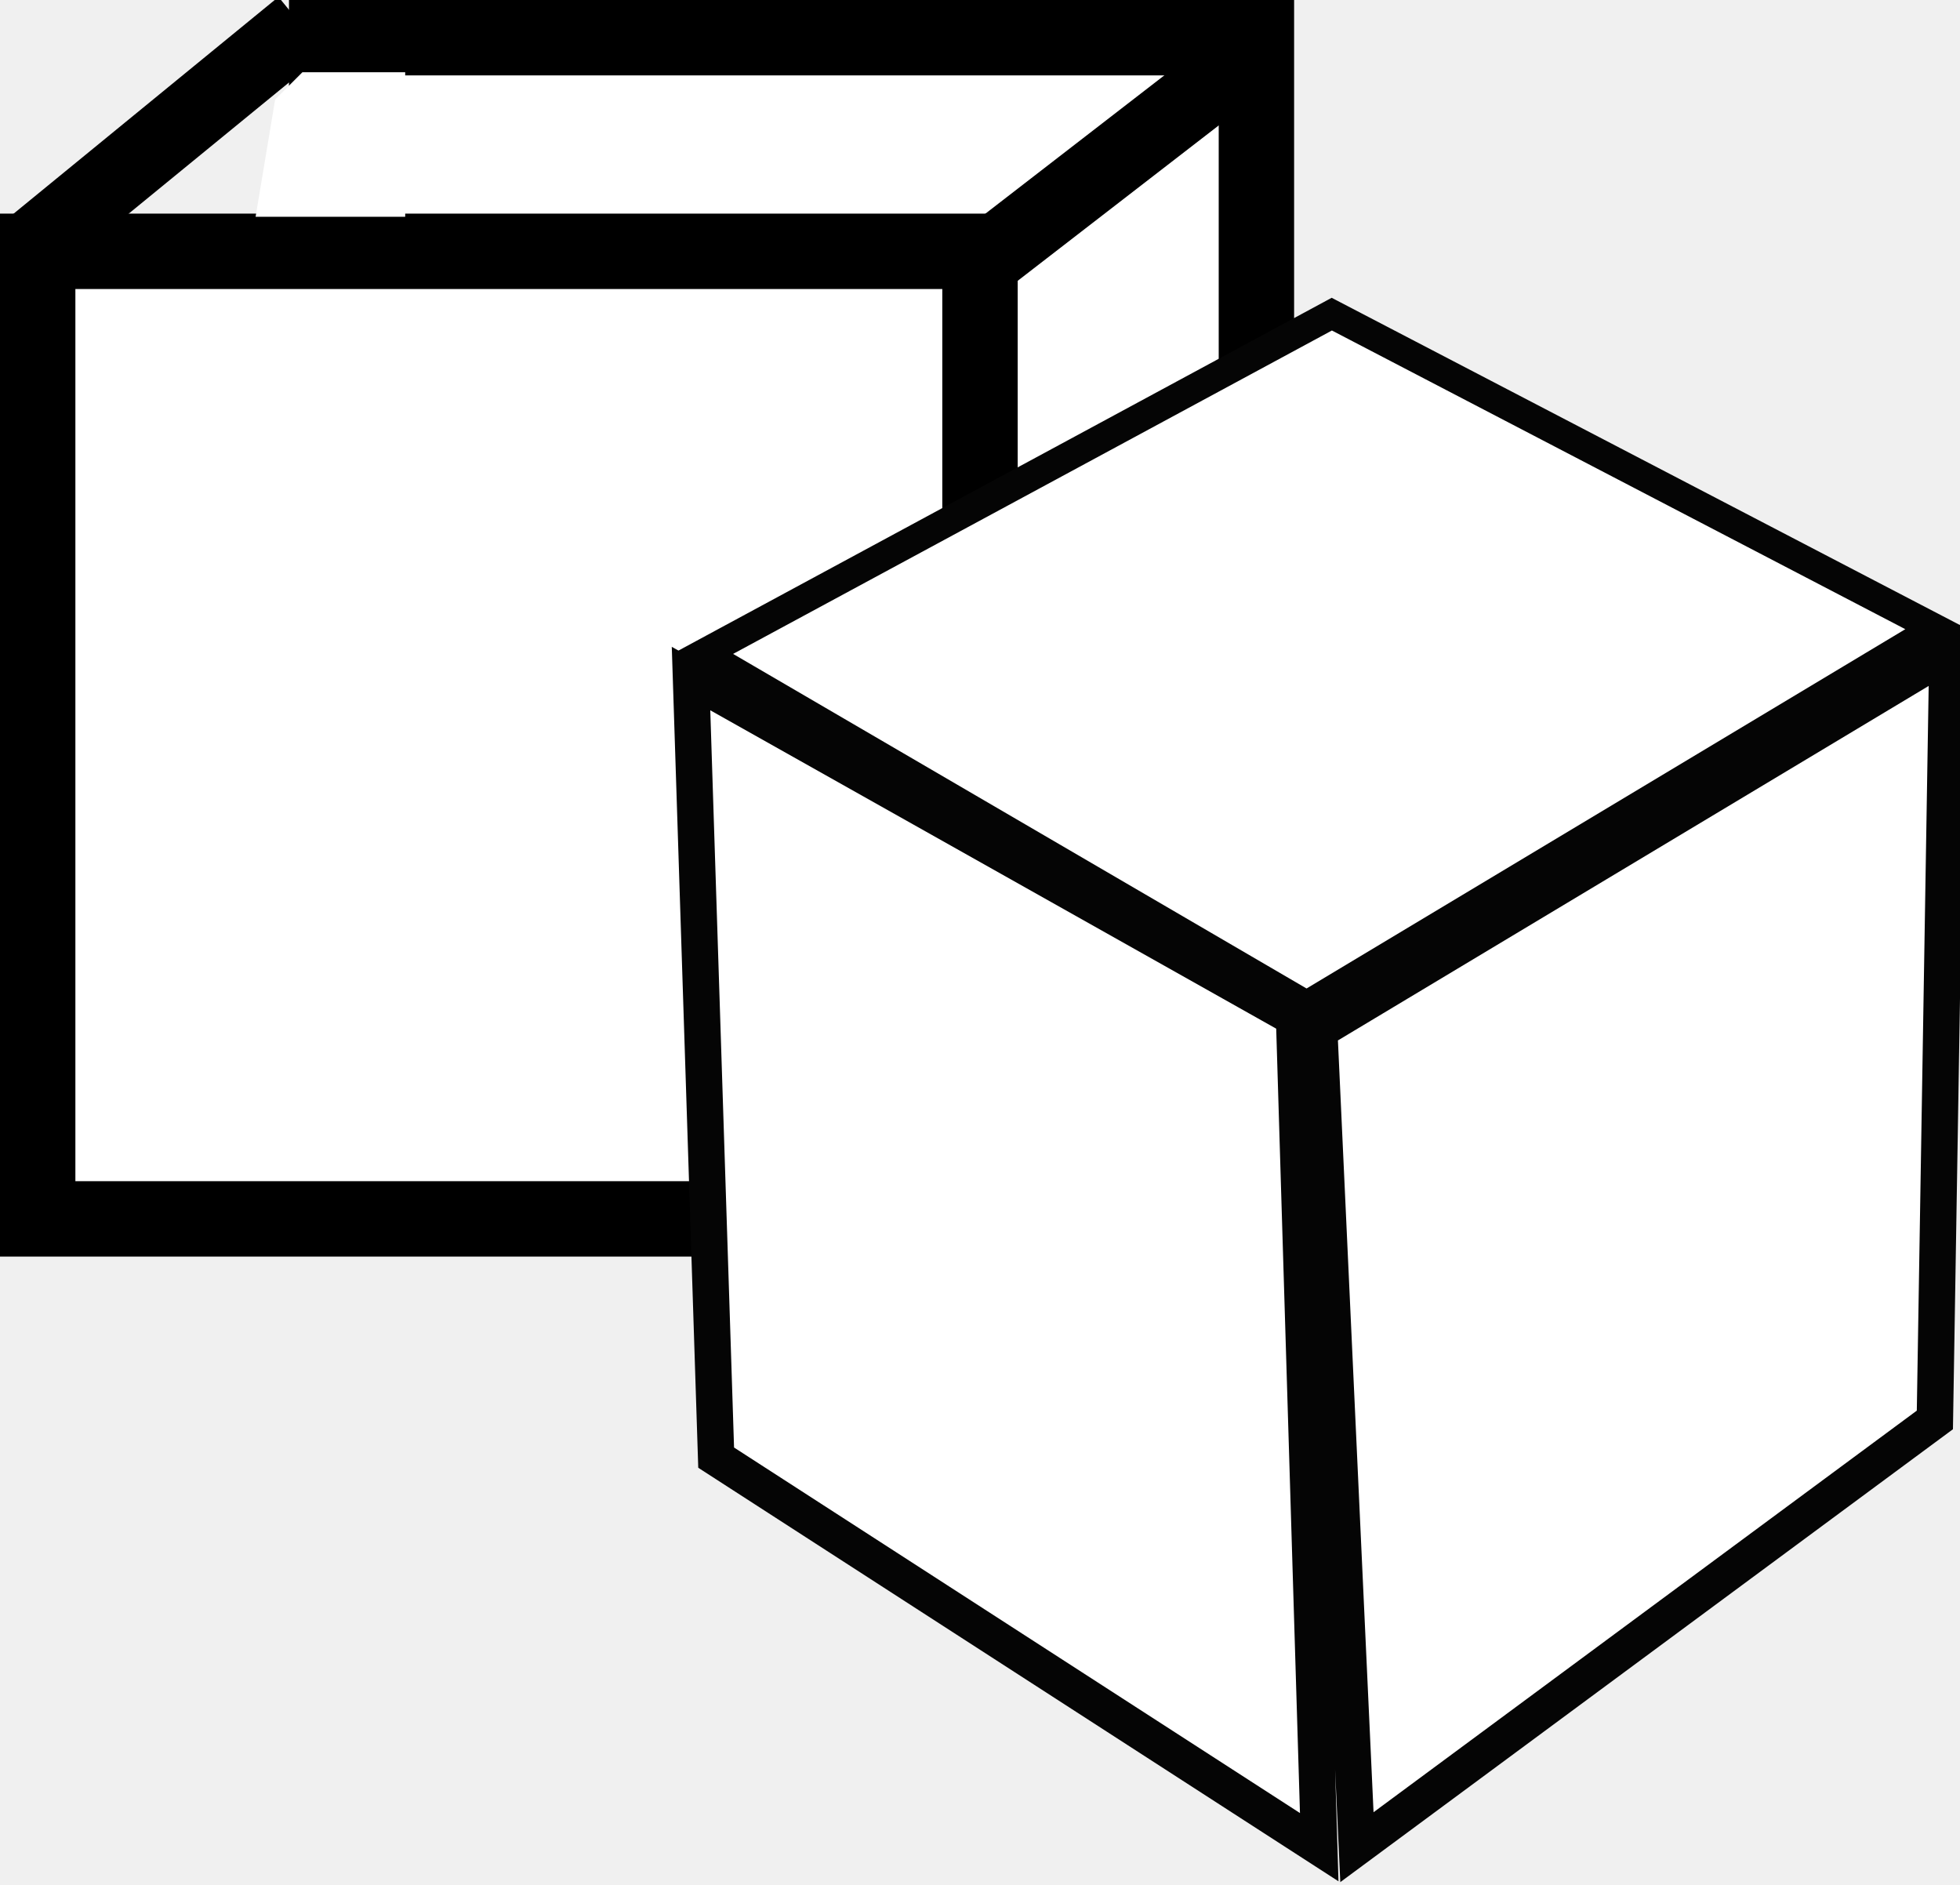
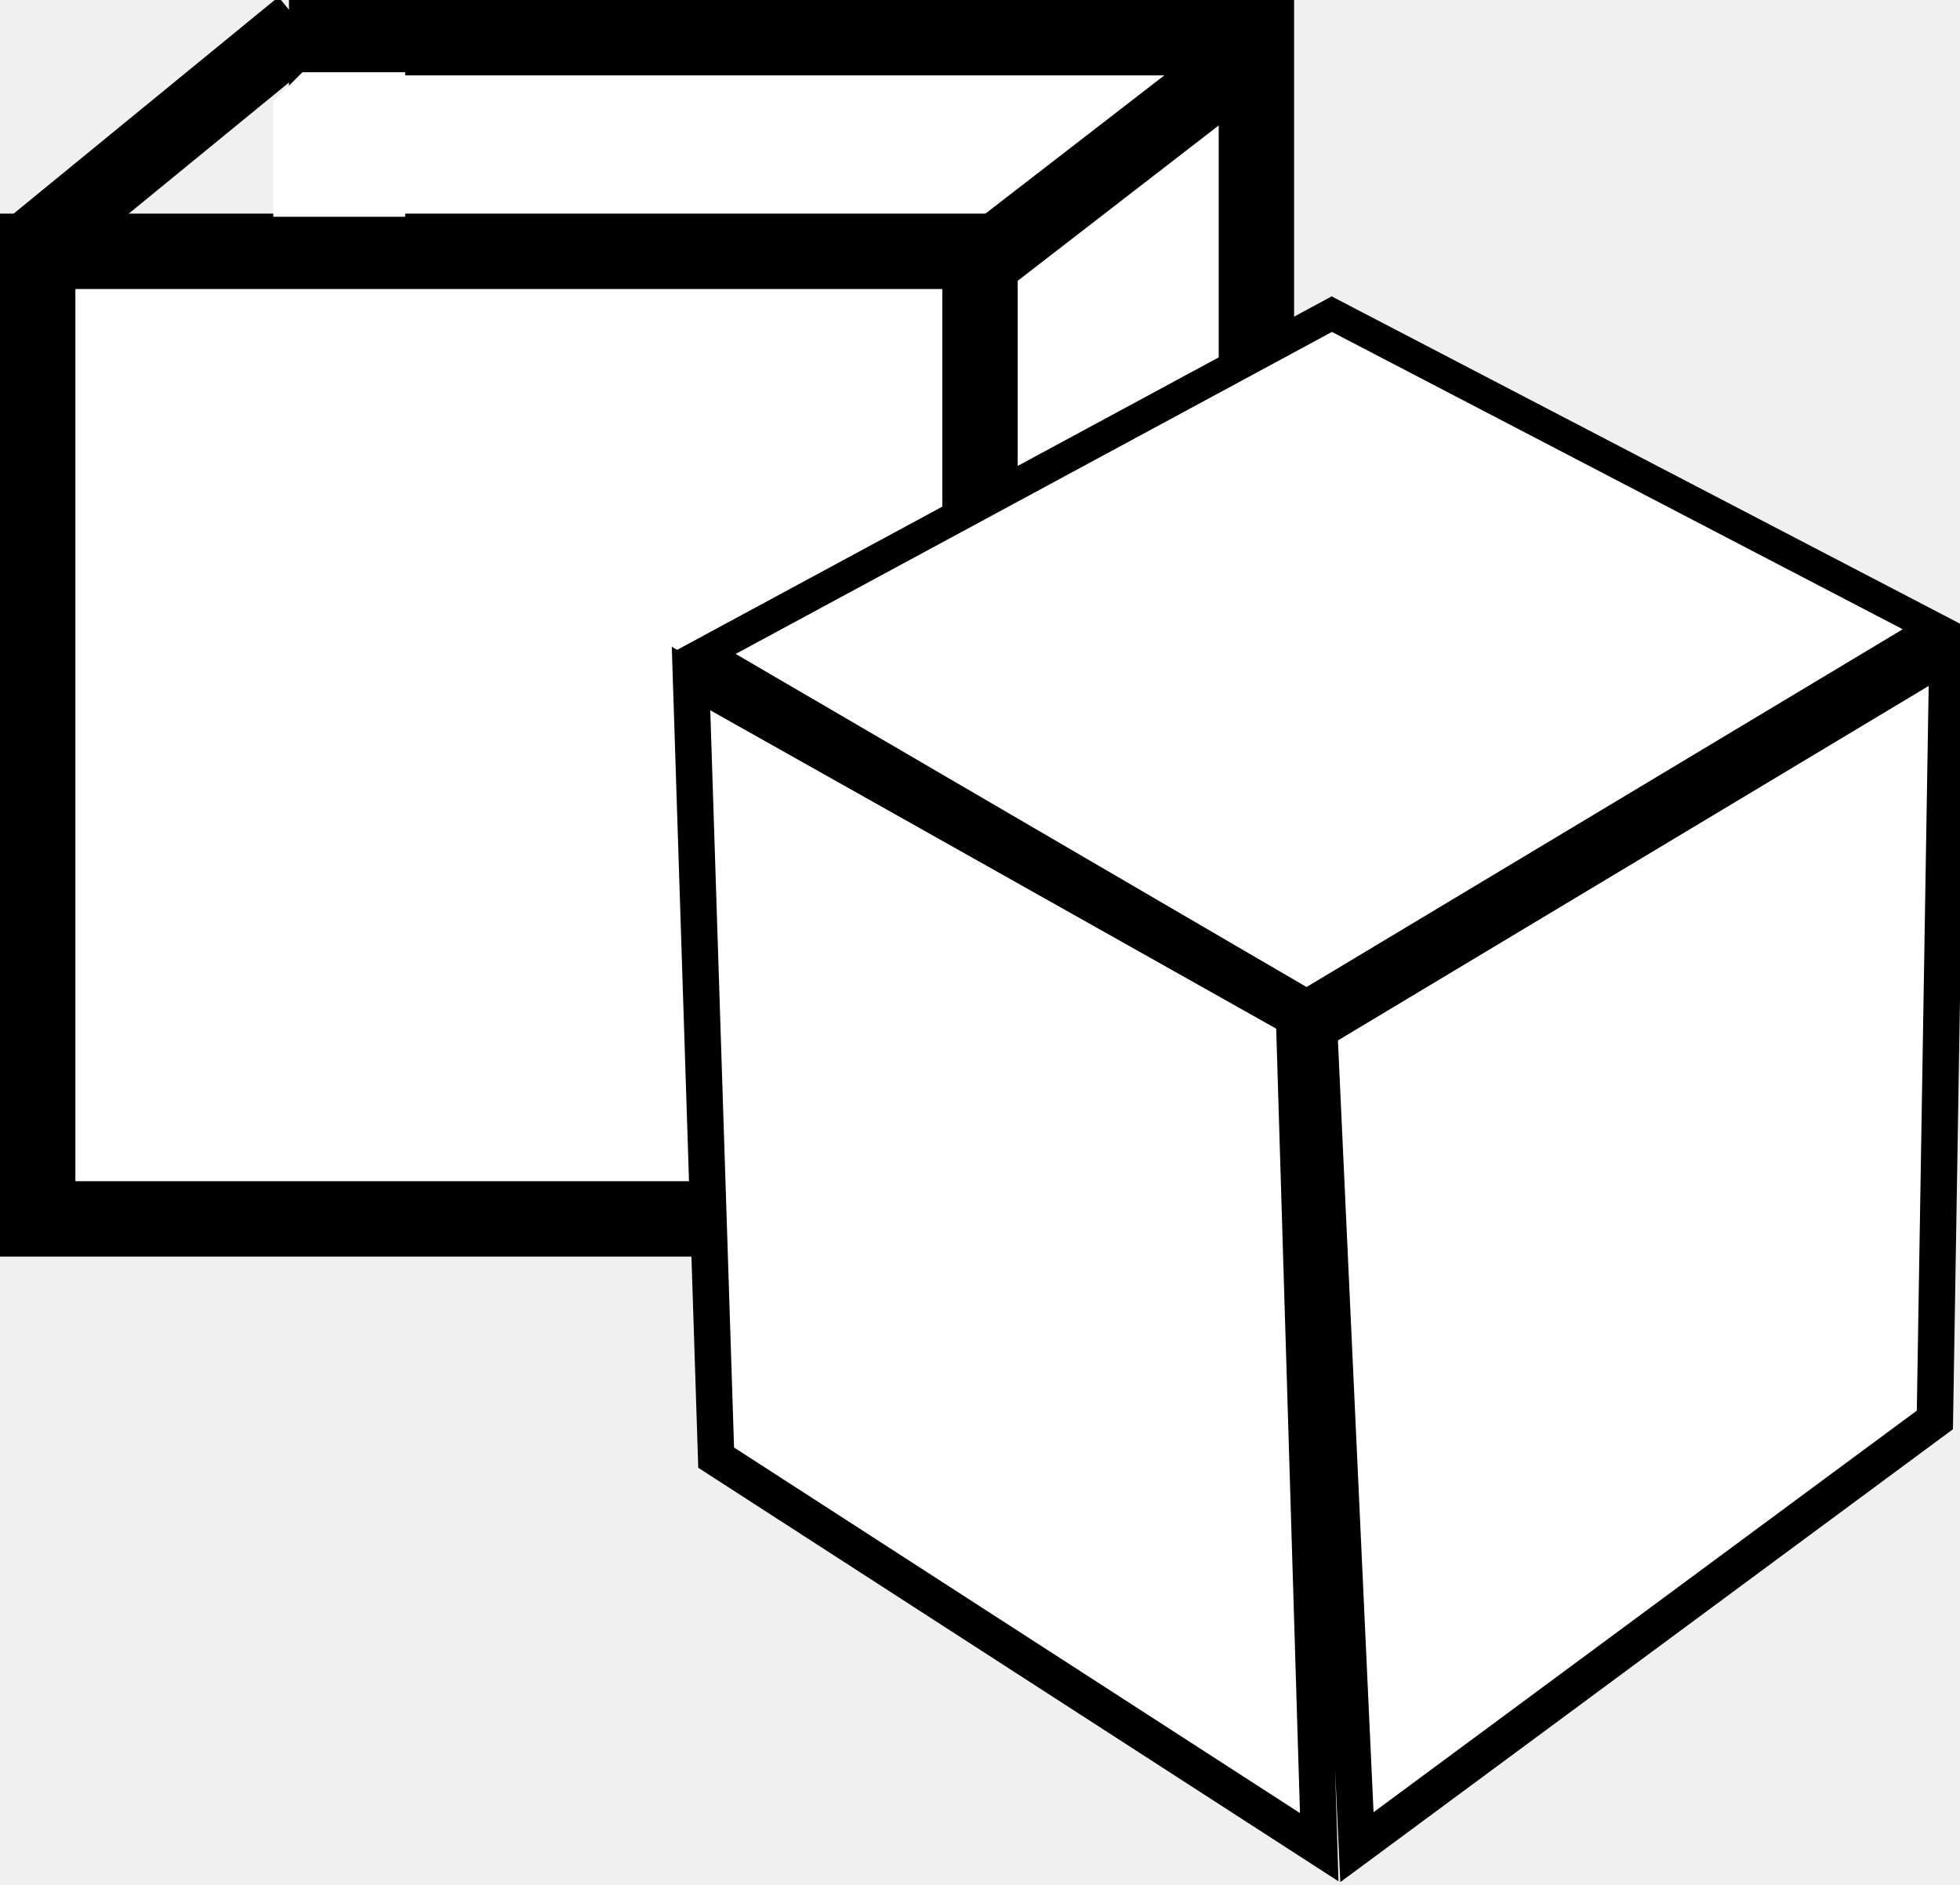
- <svg xmlns="http://www.w3.org/2000/svg" width="15.6" height="15" viewBox="0 0 15.6 15">
+ <svg xmlns="http://www.w3.org/2000/svg" id="Layer_1" width="15.6" height="15" viewBox="0 0 15.6 15">
  <path fill="#fff" d="M2.5.3H10v7.65H2.5z" />
  <path d="M9.7.6v7H2.8v-7h6.9m.6-.6h-8v8.2h8V0z" />
  <path fill="#fff" d="M.3 2h7.5v7.65H.3z" />
  <path d="M7.5 2.3v7.1H.6V2.3h6.9m.6-.6H0V10h8.1V1.7z" />
-   <path fill="none" stroke="#000" stroke-miterlimit="10" stroke-width=".58" d="M10.1 8L7.9 9.7M10 .4L7.8 2.1M2.4.2L.2 2" />
-   <path fill="#fff" stroke="#fff" stroke-miterlimit="10" stroke-width=".58" d="M9.5 6.9v.9l-1.1.9v-2l1.1.2z" />
-   <path fill="#fff" stroke="#fff" stroke-miterlimit="10" stroke-width=".45" d="M2.4.9l.1-.1H3v.7h-.7l.1-.6z" />
-   <path fill="#fff" stroke="#050505" stroke-miterlimit="14" stroke-width=".29" d="M10.5 14.7l-4.8-3.1-.2-6.2 4.8 2.7.2 6.6zm.3 0l4.6-3.4.1-6.1-5 3 .3 6.5z" />
-   <path fill="#fff" stroke="#050505" stroke-miterlimit="14" stroke-width=".23" d="M10.6 2.5L15.4 5l-5 3-4.8-2.8 5-2.7z" />
+   <path fill="#fff" stroke="#000" stroke-miterlimit="10" stroke-width=".58" d="M10.1 8L7.9 9.7M10 .4L7.8 2.1M2.4.2L.2 2" />
+   <path fill="#fff" d="M9.5 6.9v.9l-1.1.9v-2l1.1.2z" />
+   <path fill="#fff" stroke="#fff" stroke-miterlimit="10" stroke-width=".45" d="M2.4.9l.1-.1H3v.7h-.6V.9z" />
+   <path fill="#fff" stroke="#000" stroke-miterlimit="14" stroke-width=".29" d="M10.5 14.7l-4.8-3.1-.2-6.2 4.8 2.7.2 6.6zm.3 0l4.6-3.4.1-6.1-5 3 .3 6.5z" />
+   <path fill="#fff" stroke="#000" stroke-miterlimit="14" stroke-width=".25" d="M10.6 2.5L15.4 5l-5 3-4.8-2.8 5-2.7z" />
</svg>
